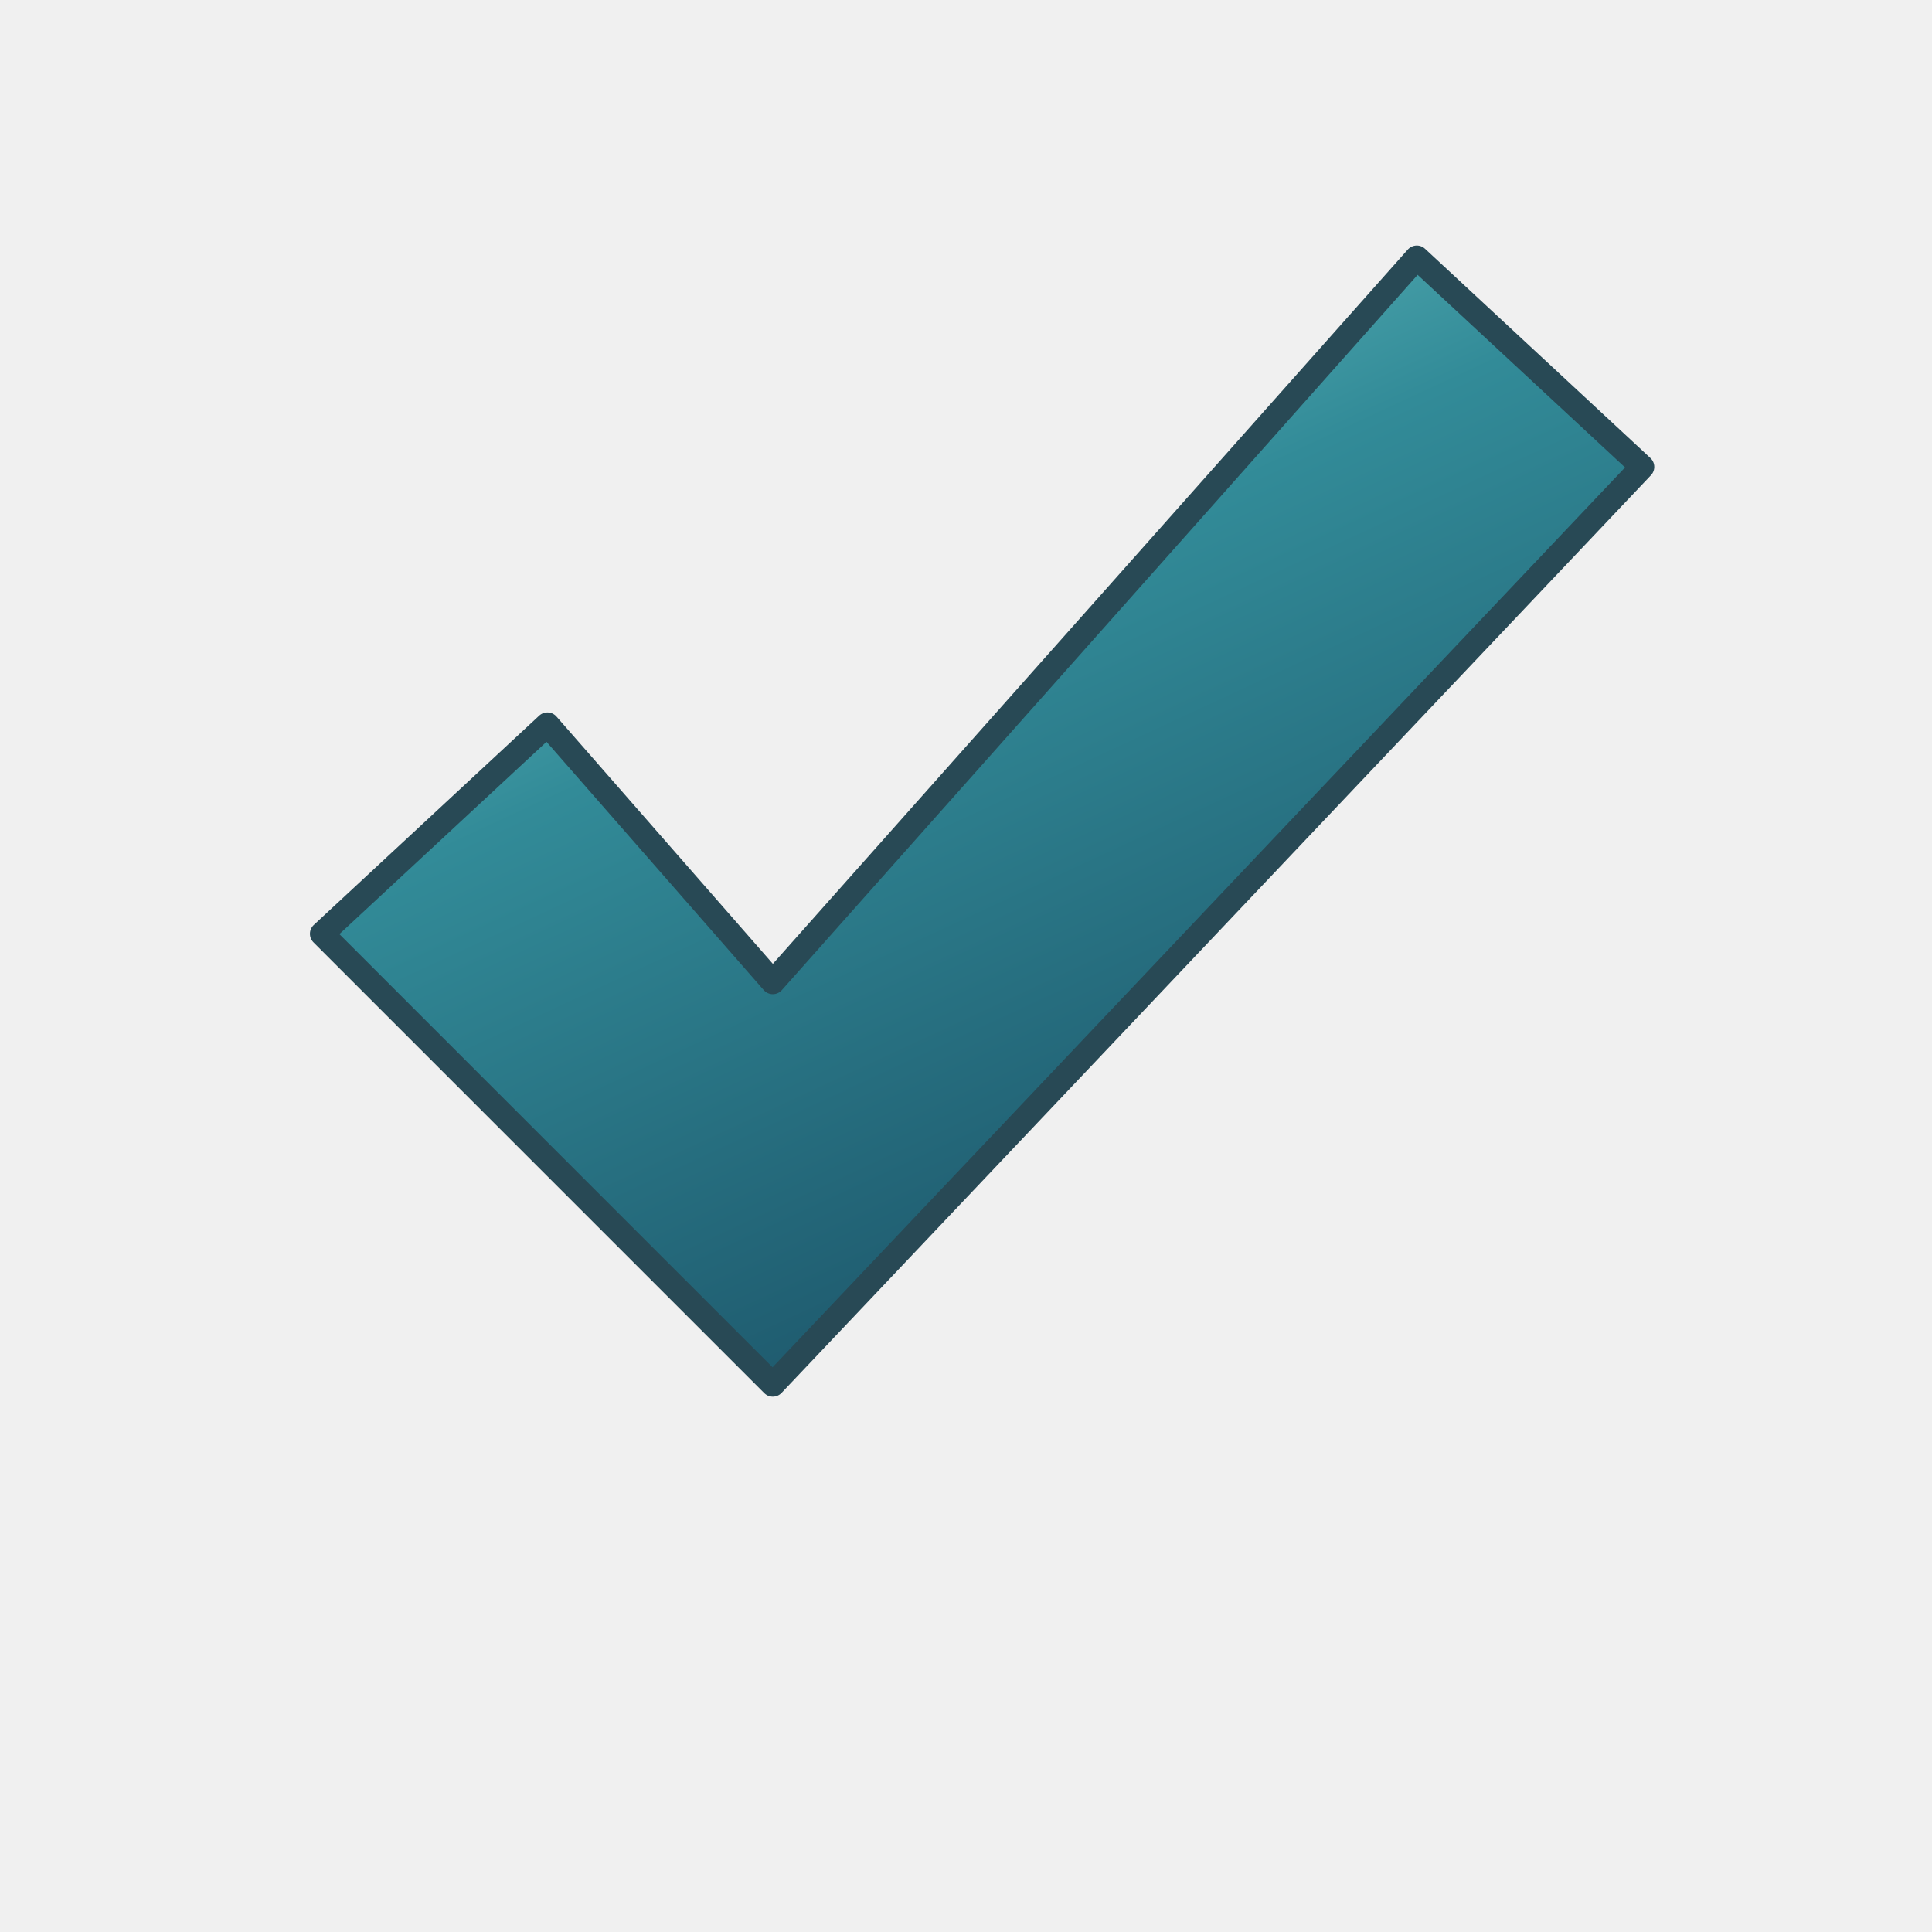
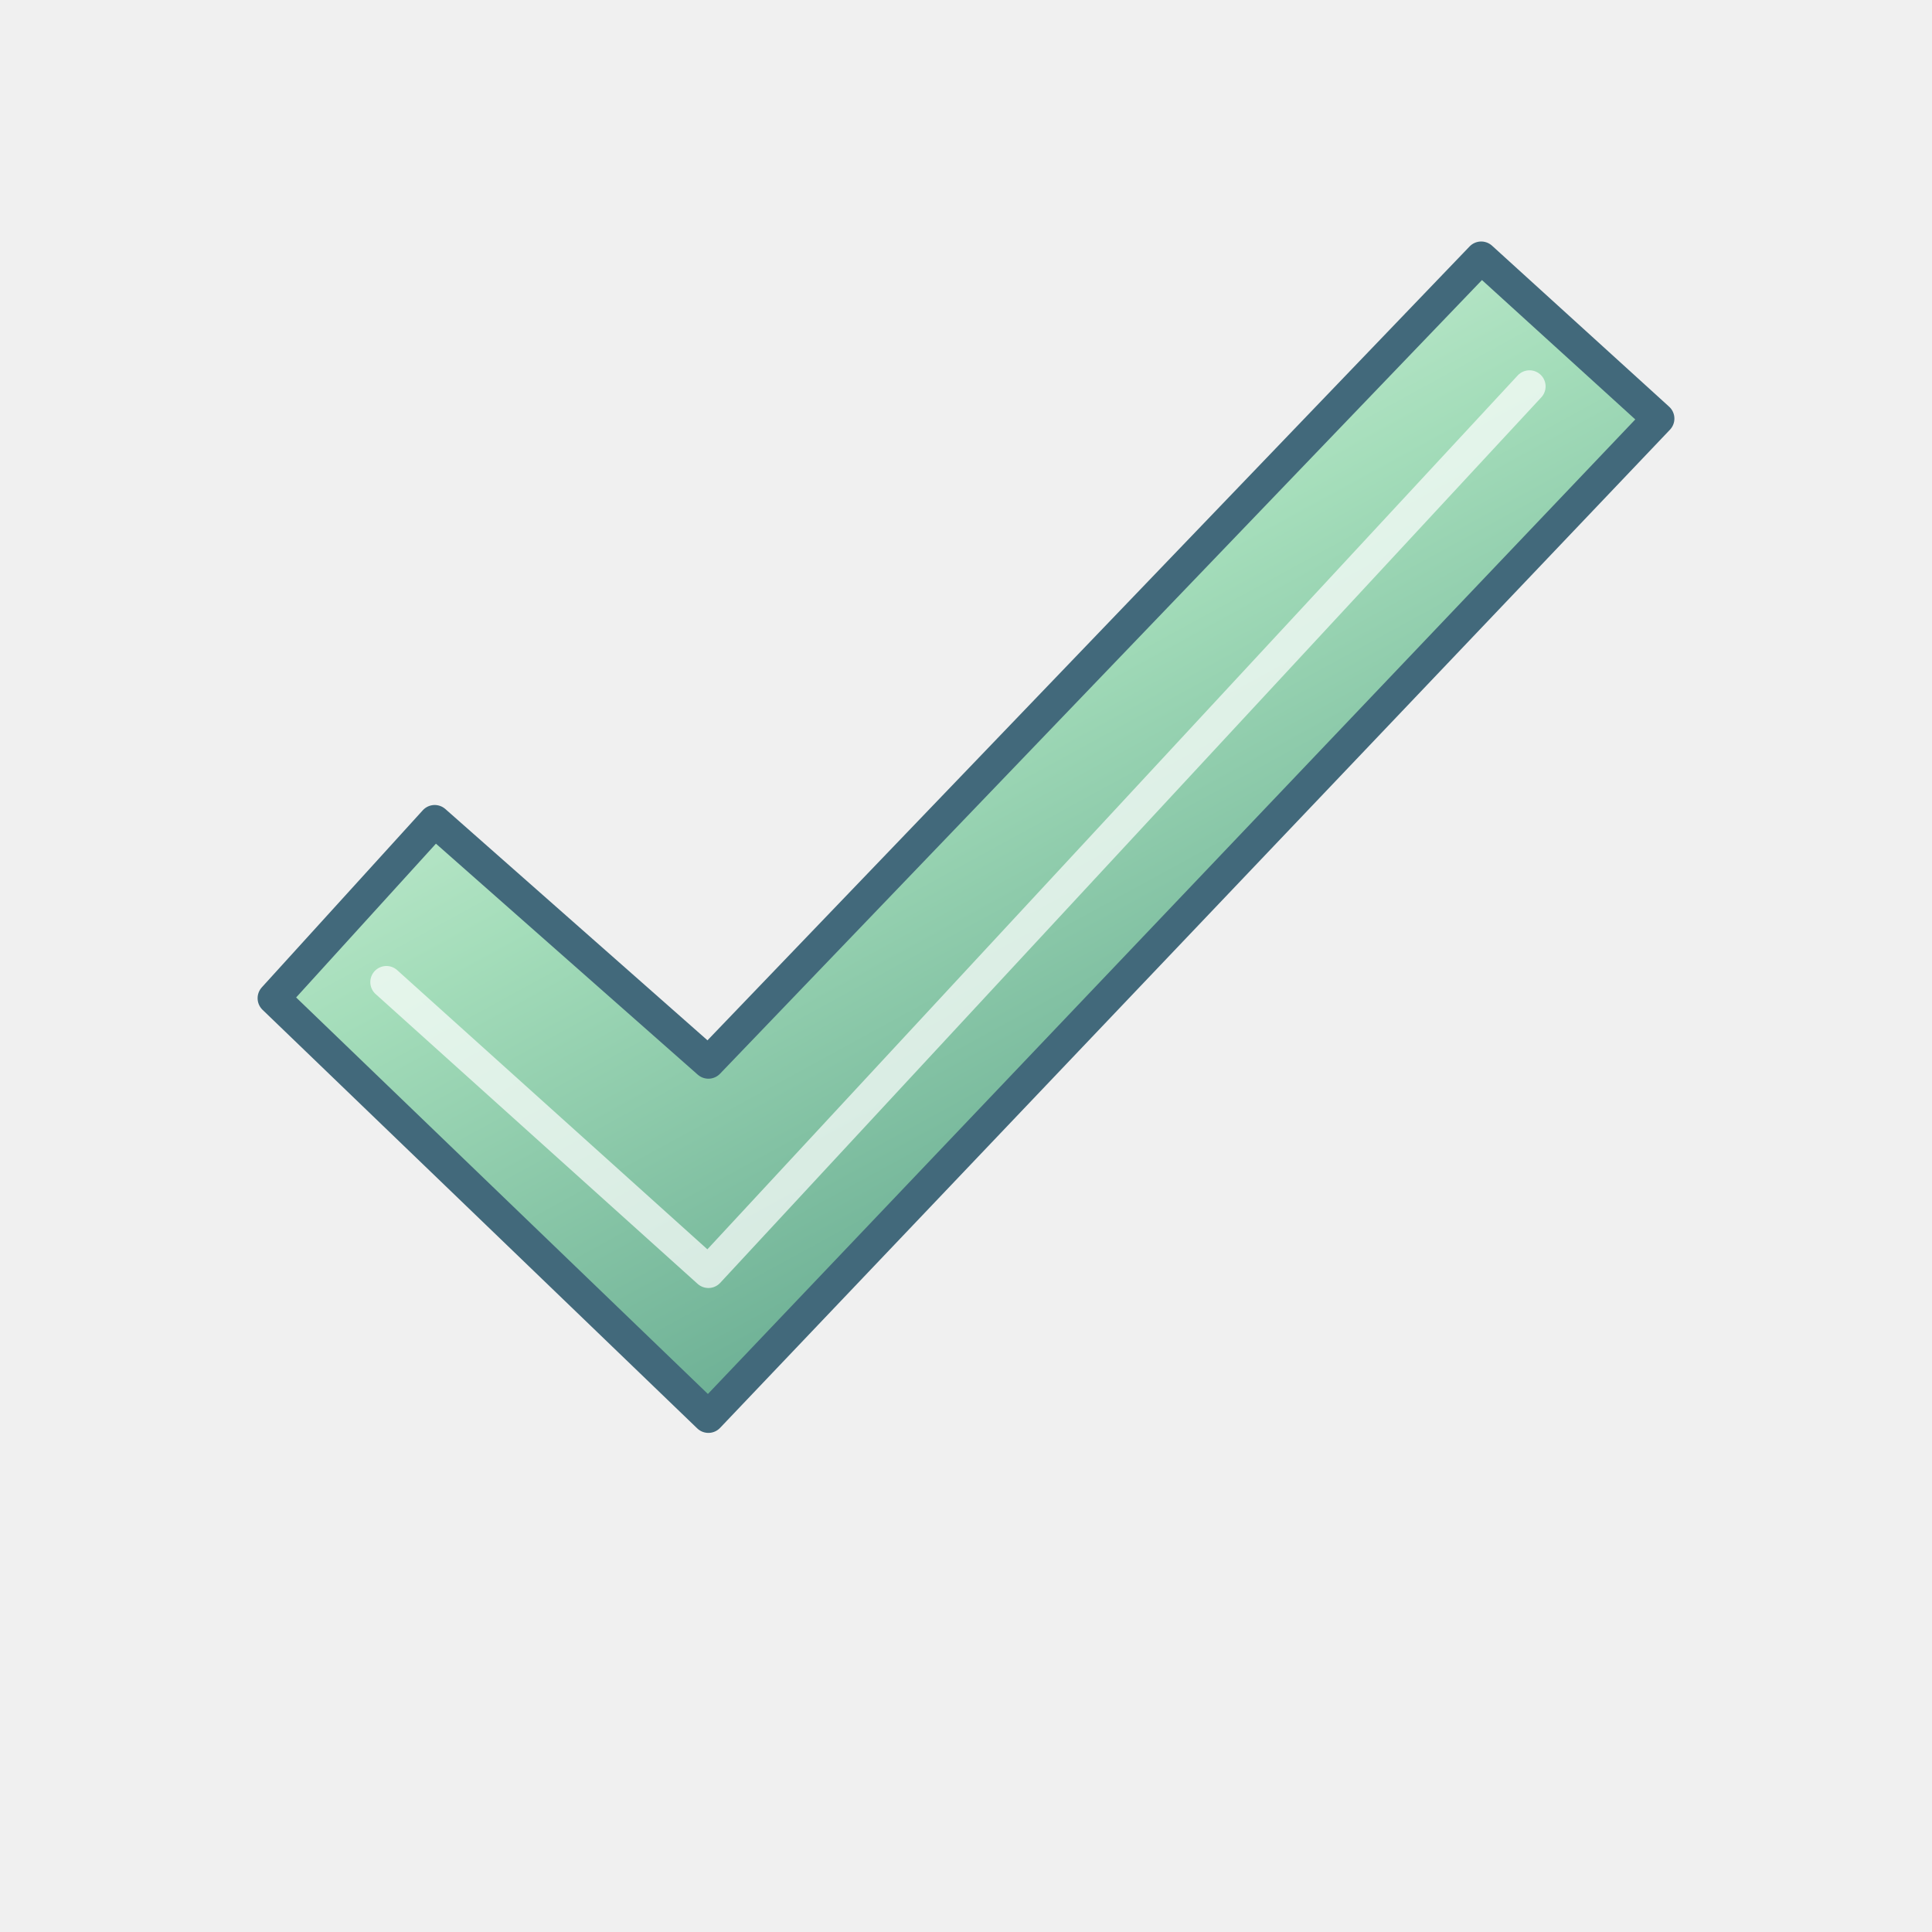
<svg xmlns="http://www.w3.org/2000/svg" width="384" height="384" viewBox="0 0 120 120">
  <defs>
-     <linearGradient id="bronze" x1="0" y1="0" x2=".25" y2="1">
-       <stop stop-color="#fff0c7" />
-       <stop offset=".3" stop-color="#d8b37c" />
-       <stop offset=".65" stop-color="#9b7449" />
-       <stop offset="1" stop-color="#e1c396" />
+     <linearGradient id="acier" x1=".08" y1="0" x2=".86" y2="1">
+       <stop stop-color="#fff9eb" />
+       <stop offset=".22" stop-color="#d8e5ed" />
+       <stop offset=".55" stop-color="#8ea8c3" />
+       <stop offset=".8" stop-color="#577395" />
+       <stop offset="1" stop-color="#b7c9d3" />
    </linearGradient>
-     <linearGradient id="email" x1=".2" y1="0" x2=".75" y2="1">
-       <stop stop-color="#73c9c8" />
-       <stop offset=".36" stop-color="#328b98" />
-       <stop offset="1" stop-color="#184a60" />
+     <linearGradient id="or" x1="0" y1="0" x2="1" y2="1">
+       <stop stop-color="#fff2cd" />
+       <stop offset=".43" stop-color="#d5b891" />
+       <stop offset="1" stop-color="#776884" />
    </linearGradient>
-     <linearGradient id="profond" x2=".4" y2="1">
-       <stop stop-color="#32667b" />
-       <stop offset="1" stop-color="#19394f" />
+     <linearGradient id="violet" x1=".12" y1="0" x2=".8" y2="1">
+       <stop stop-color="#f4eafc" />
+       <stop offset=".46" stop-color="#b5a1d4" />
+       <stop offset="1" stop-color="#645b9b" />
    </linearGradient>
-     <linearGradient id="ivoire" x2=".4" y2="1">
+     <linearGradient id="turquoise" x1=".13" y1="0" x2=".78" y2="1">
+       <stop stop-color="#e6fff9" />
+       <stop offset=".4" stop-color="#8bdce3" />
+       <stop offset="1" stop-color="#3e80ab" />
+     </linearGradient>
+     <linearGradient id="vert" x1=".15" y1="0" x2=".8" y2="1">
+       <stop stop-color="#efffee" />
+       <stop offset=".42" stop-color="#a4ddba" />
+       <stop offset="1" stop-color="#4b947e" />
+     </linearGradient>
+     <linearGradient id="ambre" x1=".12" y1="0" x2=".88" y2="1">
+       <stop stop-color="#fff6dc" />
+       <stop offset=".45" stop-color="#f3c487" />
+       <stop offset="1" stop-color="#ae6680" />
+     </linearGradient>
+     <linearGradient id="cuir" x1=".12" y1="0" x2=".88" y2="1">
+       <stop stop-color="#bd9c84" />
+       <stop offset=".55" stop-color="#856c78" />
+       <stop offset="1" stop-color="#443f68" />
+     </linearGradient>
+     <linearGradient id="nuit" x1="0" y1="0" x2=".35" y2="1">
+       <stop stop-color="#52628d" />
+       <stop offset=".42" stop-color="#31436f" />
+       <stop offset="1" stop-color="#182950" />
+     </linearGradient>
+     <linearGradient id="email" x1="0" y1="0" x2=".2" y2="1">
+       <stop stop-color="#8c77b4" />
+       <stop offset=".47" stop-color="#655b9b" />
+       <stop offset="1" stop-color="#3e4277" />
+     </linearGradient>
+     <linearGradient id="papier" x1=".15" y1="0" x2=".75" y2="1">
      <stop stop-color="#fff9e9" />
-       <stop offset="1" stop-color="#ded4bd" />
+       <stop offset=".53" stop-color="#e9e4e0" />
+       <stop offset="1" stop-color="#bcc9d8" />
    </linearGradient>
-     <linearGradient id="violet" x2=".5" y2="1">
-       <stop stop-color="#e4d5ff" />
-       <stop offset=".4" stop-color="#ad8cdd" />
-       <stop offset="1" stop-color="#65549b" />
-     </linearGradient>
-     <linearGradient id="argent" x2=".5" y2="1">
-       <stop stop-color="#f3f3ec" />
-       <stop offset=".4" stop-color="#b5c3ce" />
-       <stop offset="1" stop-color="#667991" />
-     </linearGradient>
-     <radialGradient id="ambre" cx=".3" cy=".2" r=".9">
-       <stop stop-color="#fff3ad" />
-       <stop offset=".35" stop-color="#efbc54" />
-       <stop offset=".7" stop-color="#b77728" />
-       <stop offset="1" stop-color="#795021" />
-     </radialGradient>
-     <radialGradient id="verre" cx=".3" cy=".25" r=".85">
-       <stop stop-color="#b9f6ef" />
-       <stop offset=".4" stop-color="#5bd5d9" />
-       <stop offset="1" stop-color="#226e8b" />
+     <radialGradient id="lueur">
+       <stop stop-color="#c5f7f5" stop-opacity=".38" />
+       <stop offset="1" stop-color="#c5f7f5" stop-opacity="0" />
    </radialGradient>
  </defs>
-   <g stroke="#284955" stroke-width="1.5" stroke-linejoin="round" stroke-linecap="round">
-     <path d="M20 58L48 86L102 29L88 16L48 61L34 45Z" fill="url(#email)" />
-   </g>
+   <path d="M17 62 44 88 103 26 92 16 44 66 27 51Z" fill="url(#vert)" stroke="#42697b" stroke-width="2" stroke-linejoin="round" />
+   <path d="M24 61 44 79 95 24" fill="none" stroke="#fff" stroke-width="2" stroke-opacity="0.7" stroke-linecap="round" stroke-linejoin="round" />
</svg>
